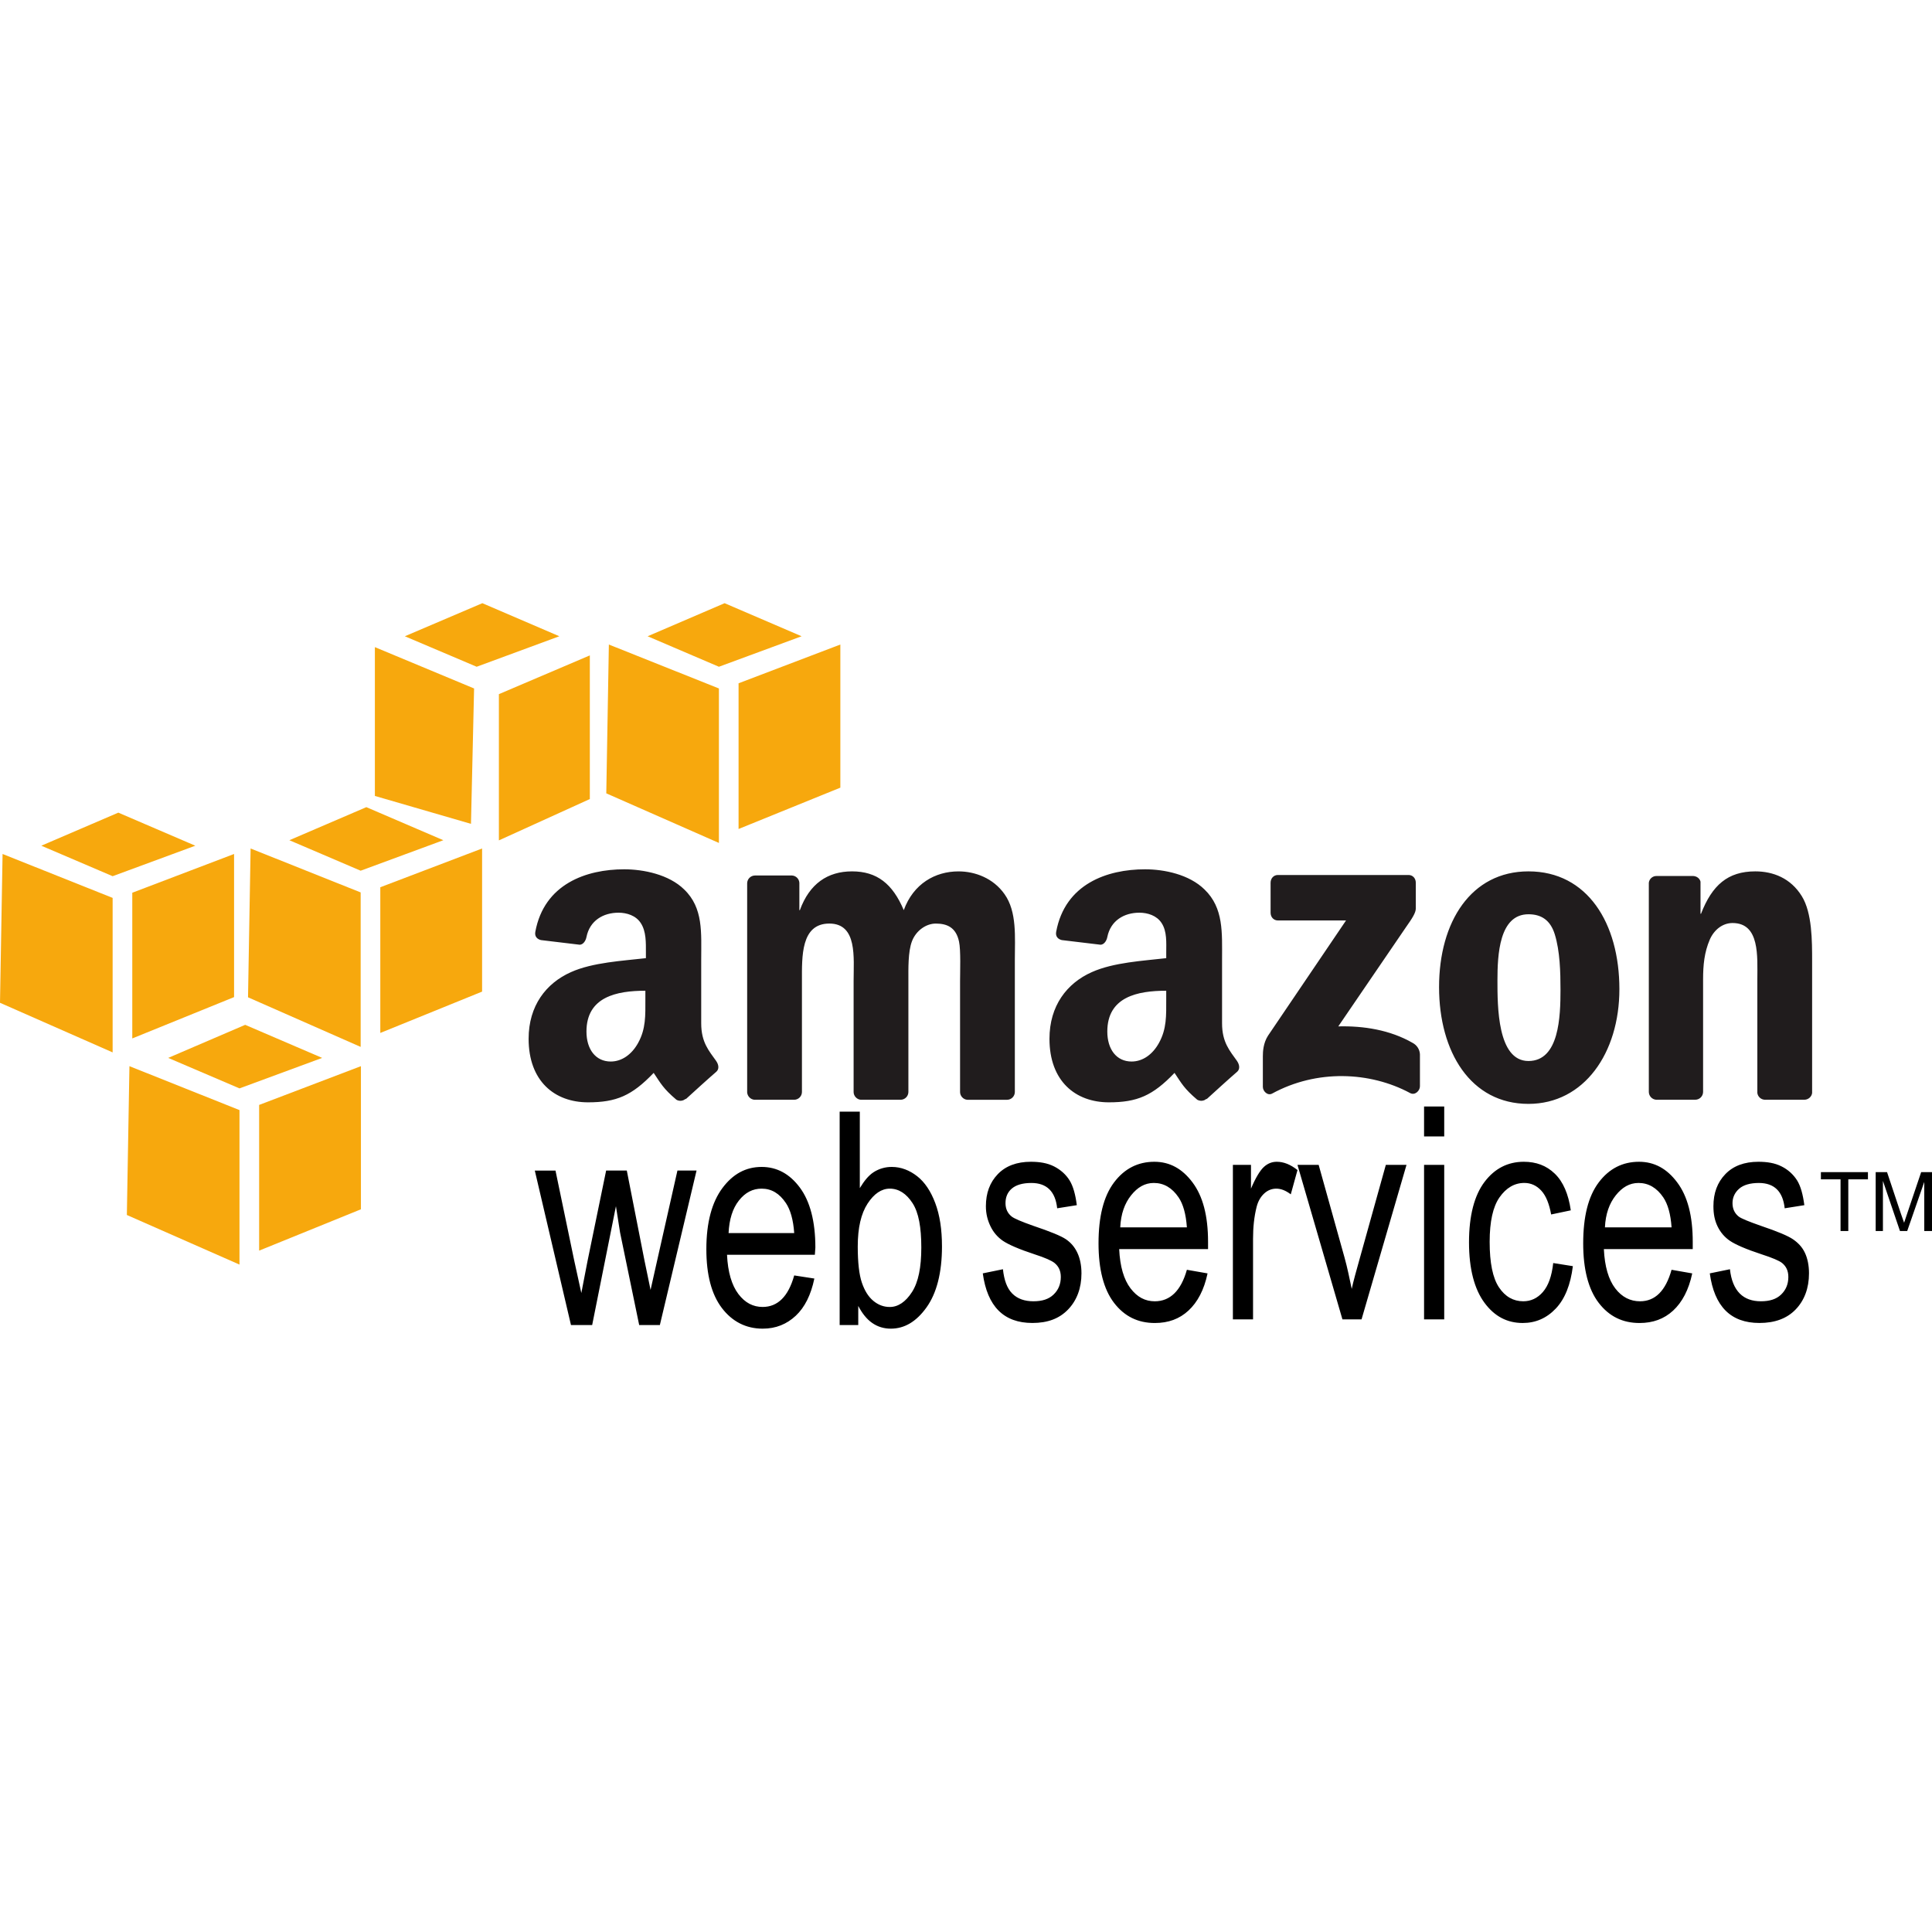
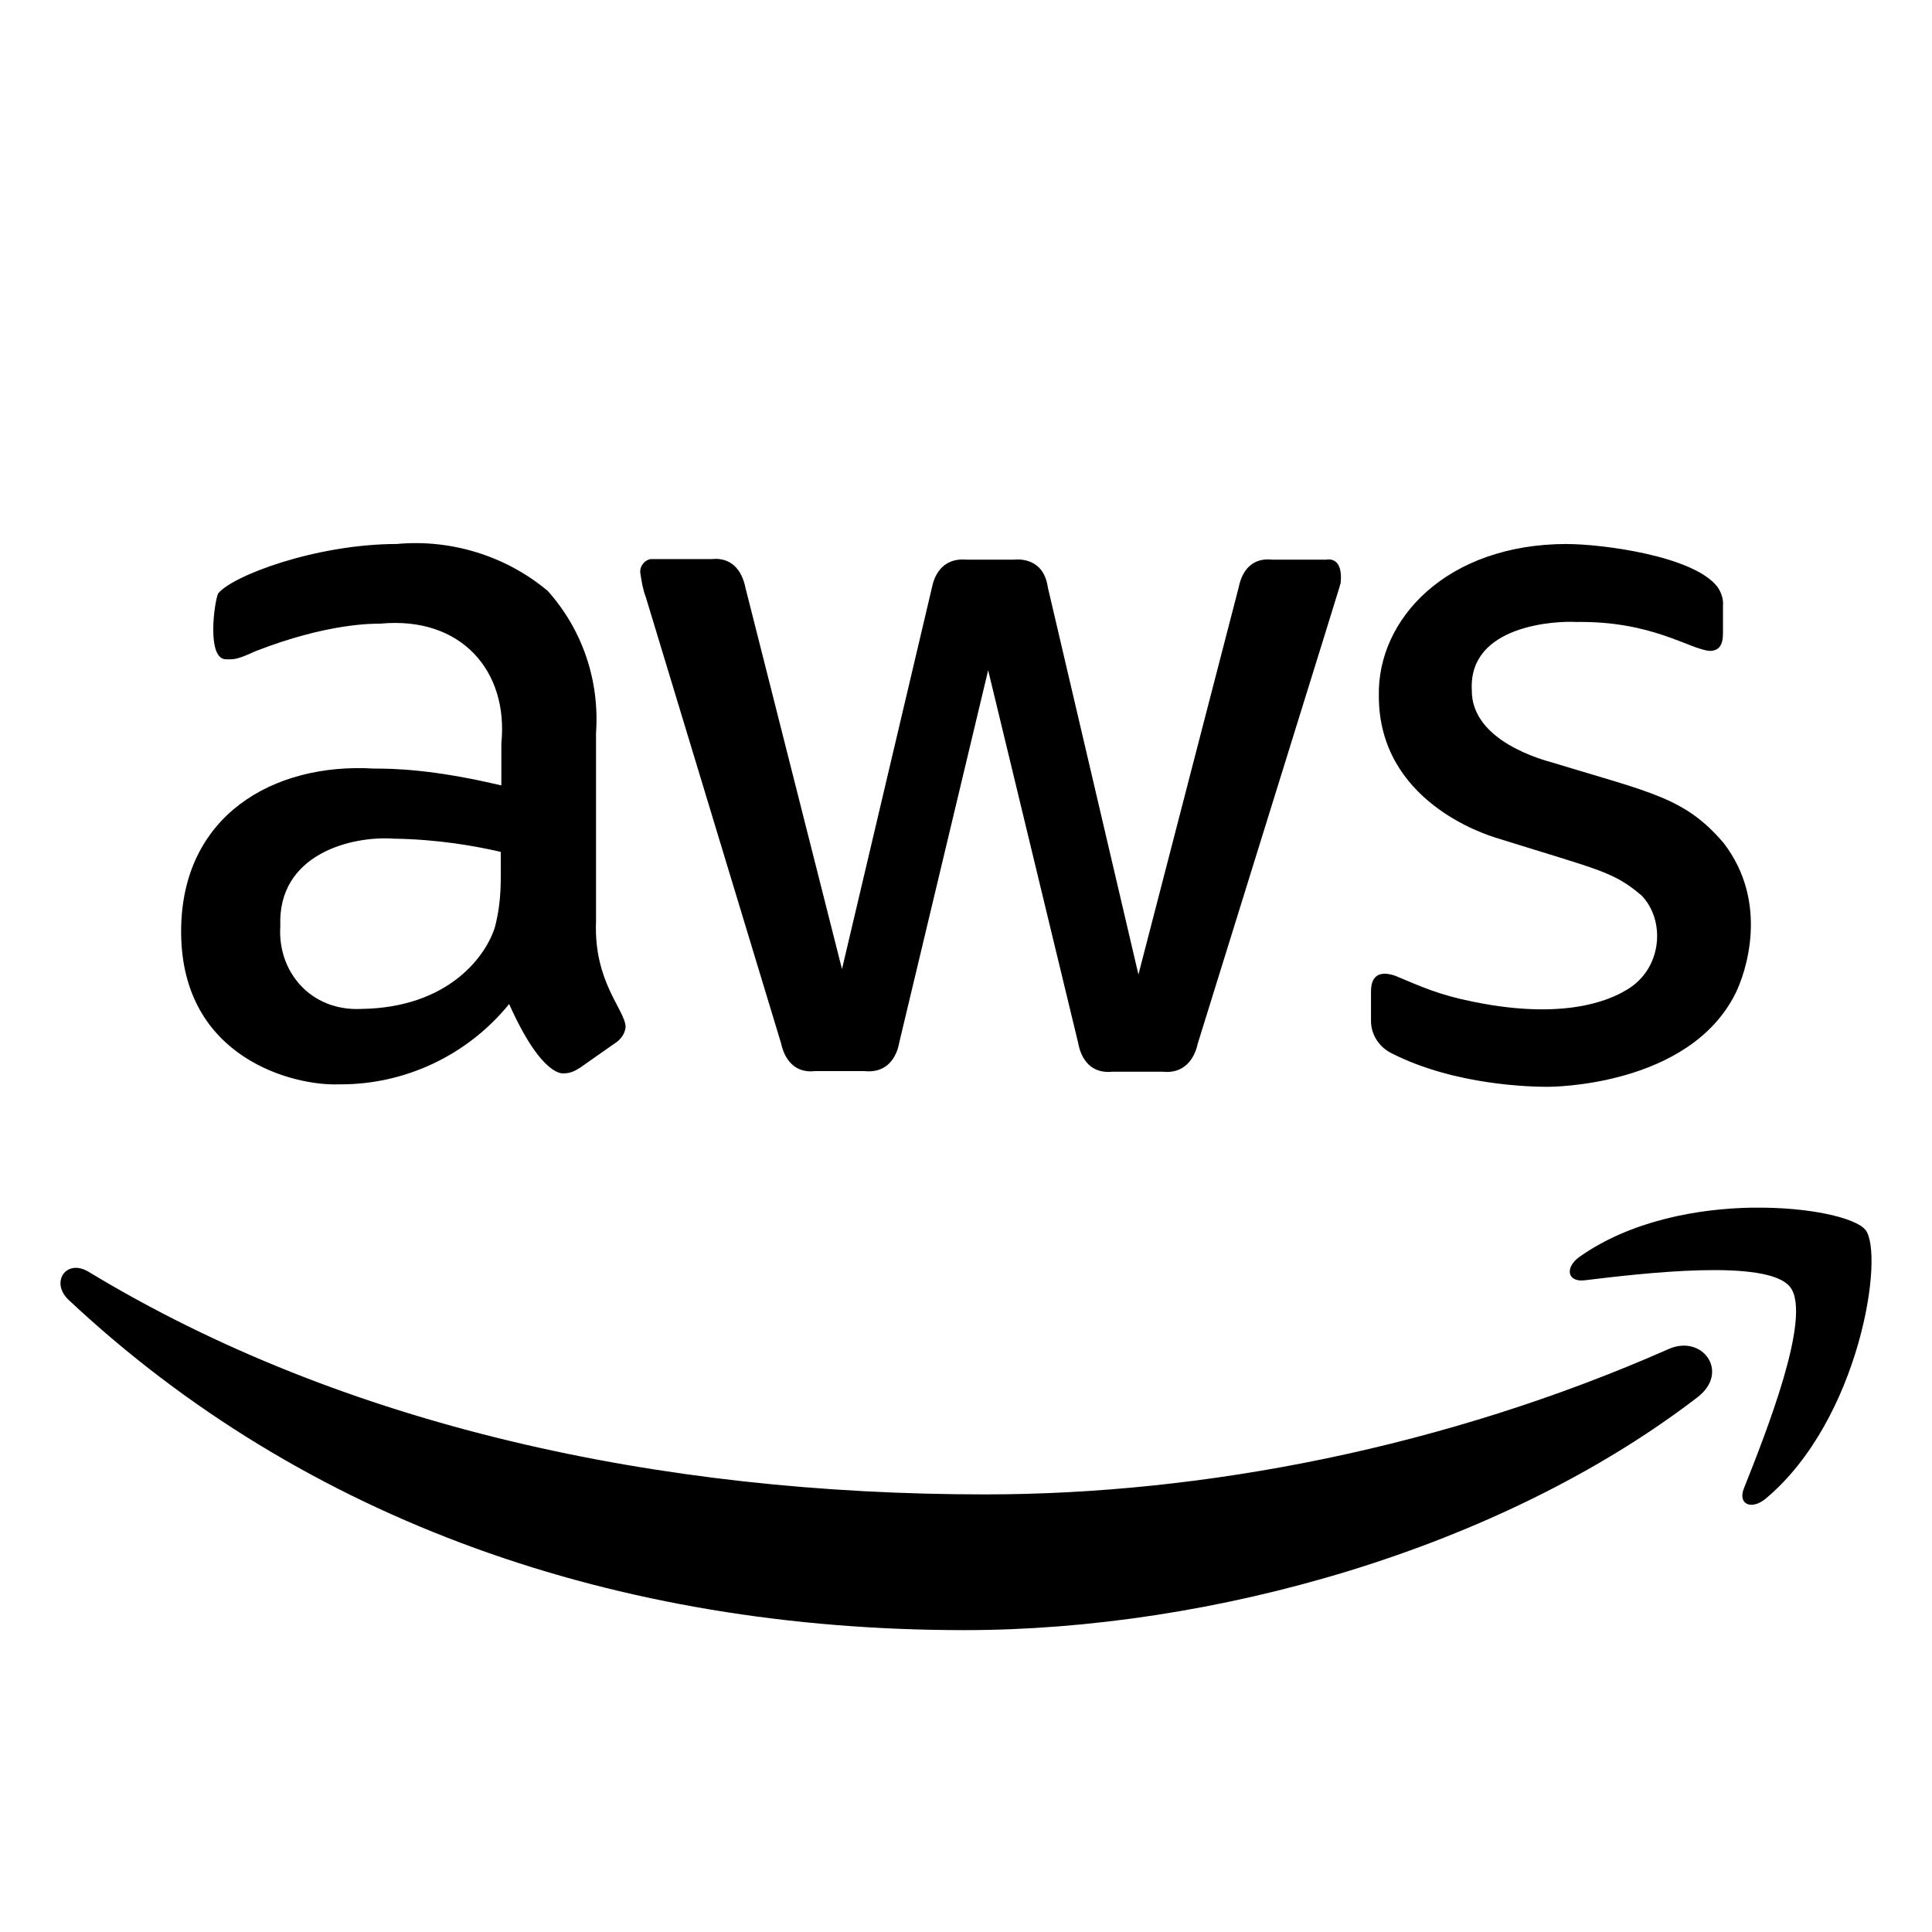
- <svg xmlns="http://www.w3.org/2000/svg" width="800px" height="800px" viewBox="1.578 -34.418 116.844 116.844">
-   <path d="M39.328 18.156c-2.287 0-4.84.881-5.375 3.781-.057.308.147.455.344.5l2.344.281c.217-.011.364-.247.406-.469.2-.998 1.021-1.469 1.938-1.469.495 0 1.051.17 1.344.625.336.507.312 1.196.312 1.781v.344c-1.393.16-3.227.257-4.531.844-1.505.669-2.562 2.03-2.562 4.031 0 2.564 1.571 3.844 3.594 3.844 1.708 0 2.652-.401 3.969-1.781.437.65.577.945 1.375 1.625a.481.481 0 0 0 .562-.062v.031c.48-.438 1.353-1.234 1.844-1.656.196-.164.153-.434 0-.656-.439-.622-.906-1.124-.906-2.281v-3.844c0-1.628.138-3.129-1.031-4.25-.923-.907-2.459-1.219-3.627-1.219zm31.5 0c-2.288 0-4.839.881-5.375 3.781-.057.308.146.455.344.5l2.344.281c.217-.011.365-.247.406-.469.201-.998 1.021-1.469 1.938-1.469.496 0 1.051.17 1.344.625.335.507.281 1.196.281 1.781v.344c-1.393.16-3.195.257-4.5.844-1.506.669-2.562 2.03-2.562 4.031 0 2.564 1.572 3.844 3.594 3.844 1.706 0 2.65-.401 3.969-1.781.436.65.577.945 1.375 1.625.18.096.403.086.562-.062v.031c.48-.438 1.353-1.234 1.844-1.656.195-.164.15-.434 0-.656-.439-.622-.906-1.124-.906-2.281v-3.844c0-1.628.105-3.129-1.062-4.25-.924-.907-2.428-1.219-3.596-1.219zm-17.719.125c-1.478 0-2.574.746-3.156 2.344h-.031v-1.656a.472.472 0 0 0-.438-.438h-2.25a.476.476 0 0 0-.469.469v12.656a.486.486 0 0 0 .438.438h2.406a.474.474 0 0 0 .469-.469v-6.719c0-1.465-.071-3.469 1.656-3.469 1.705 0 1.469 2.059 1.469 3.469v6.719c0 .239.195.453.438.469h2.406a.474.474 0 0 0 .469-.469v-6.719c0-.719-.029-1.766.219-2.406.247-.64.854-1.062 1.438-1.062.696 0 1.227.243 1.406 1.094.112.506.062 1.843.062 2.375v6.719c0 .239.195.453.438.469h2.406a.474.474 0 0 0 .469-.469v-8c0-1.359.137-2.902-.625-3.969-.673-.958-1.773-1.375-2.781-1.375-1.414 0-2.729.746-3.312 2.344-.674-1.598-1.624-2.345-3.127-2.345zm40.907 0c-3.477 0-5.406 3.057-5.406 7 0 3.916 1.908 7.062 5.406 7.062 3.365 0 5.5-3.074 5.5-6.938 0-3.993-1.934-7.124-5.5-7.124zm13.718 0c-1.661 0-2.61.831-3.281 2.562h-.031v-1.938c-.043-.196-.228-.332-.438-.344h-2.219a.462.462 0 0 0-.469.406v12.656a.48.48 0 0 0 .438.469h2.375a.476.476 0 0 0 .469-.469v-6.812c0-.854.072-1.633.406-2.406.27-.613.791-1 1.375-1 1.658 0 1.5 2.021 1.5 3.406v6.875a.474.474 0 0 0 .438.406h2.406c.236 0 .441-.18.469-.406v-7.969c0-1.225.003-2.927-.625-3.938-.673-1.091-1.738-1.498-2.813-1.498zm-28.875.219c-.244 0-.437.194-.438.469v1.812c.001.271.188.467.438.469h4.125l-4.719 6.969c-.288.449-.312.958-.312 1.25v1.844c0 .266.289.555.562.406 2.689-1.468 5.912-1.338 8.344-.031.295.161.594-.141.594-.406v-1.938a.822.822 0 0 0-.438-.688c-1.38-.794-2.982-1.037-4.5-1l4.094-6c.379-.539.591-.864.594-1.125v-1.562c0-.269-.184-.469-.438-.469h-7.906zm15.157 2.375c.762 0 1.324.34 1.594 1.219.312 1.013.344 2.278.344 3.344 0 1.624-.076 4.312-1.938 4.312-1.883 0-1.875-3.328-1.875-4.875 0-1.543.103-4 1.875-4zM40.609 25.5v.531c0 .961.035 1.77-.438 2.625-.382.695-.982 1.125-1.656 1.125-.92 0-1.469-.746-1.469-1.812.001-2.102 1.827-2.469 3.563-2.469zm31.5 0v.531c0 .961.035 1.77-.438 2.625-.382.695-.979 1.125-1.656 1.125-.921 0-1.469-.746-1.469-1.812.001-2.102 1.825-2.469 3.563-2.469z" fill="#201c1d" />
-   <path d="M87.703 32.5v1.812h1.219V32.5h-1.219zm-35.344.312v12.906h1.125v-1.156c.24.458.513.801.844 1.031.33.23.709.344 1.125.344.826 0 1.539-.422 2.156-1.281s.938-2.104.938-3.688c0-1.037-.133-1.896-.406-2.625-.273-.727-.638-1.268-1.094-1.625s-.974-.562-1.531-.562a2 2 0 0 0-1.094.312c-.325.208-.588.547-.844.969v-4.625h-1.219zm11.563 3.032c-.848 0-1.521.251-2 .75-.479.498-.719 1.141-.719 1.938 0 .463.104.854.281 1.219s.432.658.75.875c.32.217.958.502 1.906.812.656.211 1.048.391 1.219.531.248.205.375.474.375.844 0 .428-.148.785-.438 1.062-.289.279-.691.406-1.219.406s-.963-.148-1.281-.469-.49-.809-.562-1.469l-1.219.25c.275 2.005 1.275 3.001 3 3 .92 0 1.624-.261 2.156-.812s.812-1.295.812-2.188c0-.482-.085-.9-.25-1.25s-.392-.609-.688-.812c-.297-.202-.959-.472-1.969-.812-.734-.257-1.164-.445-1.312-.562-.249-.198-.375-.468-.375-.812 0-.352.116-.65.375-.875s.658-.344 1.188-.344c.932 0 1.453.512 1.562 1.531l1.188-.188c-.082-.645-.223-1.154-.438-1.5s-.533-.638-.938-.844c-.404-.205-.869-.281-1.404-.281zm7.469 0c-.977 0-1.801.402-2.438 1.25s-.938 2.076-.938 3.688c0 1.553.307 2.77.938 3.594.631.823 1.449 1.219 2.469 1.219.811 0 1.483-.243 2.031-.75.549-.507.947-1.253 1.156-2.25l-1.25-.219c-.359 1.277-1.021 1.904-1.938 1.906-.584 0-1.061-.248-1.469-.781-.408-.534-.639-1.326-.688-2.375h5.375v-.438c0-1.577-.314-2.761-.938-3.594-.622-.833-1.379-1.25-2.31-1.25zm7.406 0c-.292 0-.547.099-.781.312s-.5.655-.781 1.312V36.03h-1.094v9.344h1.219V40.5c0-.68.064-1.334.219-1.938.088-.346.254-.619.469-.812s.46-.281.719-.281c.287 0 .572.115.875.344l.406-1.469c-.426-.34-.843-.5-1.251-.5zm14.937 0c-.965 0-1.76.406-2.375 1.219-.613.812-.938 2.032-.938 3.656 0 1.611.328 2.832.938 3.656.609.823 1.371 1.219 2.312 1.219.777 0 1.445-.289 2-.875s.893-1.448 1.031-2.562l-1.188-.188c-.088.797-.296 1.37-.625 1.75-.329.378-.725.562-1.188.562-.59 0-1.092-.275-1.469-.844s-.562-1.479-.562-2.75c0-1.232.199-2.121.594-2.688s.898-.875 1.5-.875c.402 0 .745.156 1.031.469.288.312.479.808.594 1.438l1.188-.25c-.143-.984-.459-1.727-.969-2.219-.51-.493-1.129-.718-1.874-.718zm6.969 0c-.977 0-1.801.402-2.438 1.25s-.938 2.076-.938 3.688c0 1.553.307 2.77.938 3.594.632.823 1.449 1.219 2.469 1.219.809 0 1.482-.243 2.031-.75.548-.507.946-1.253 1.156-2.25l-1.25-.219c-.359 1.277-.992 1.904-1.906 1.906-.584 0-1.092-.248-1.5-.781-.408-.534-.638-1.326-.688-2.375h5.375v-.438c0-1.577-.314-2.761-.938-3.594-.62-.833-1.379-1.25-2.311-1.25zm7.219 0c-.85 0-1.521.251-2 .75-.48.498-.719 1.141-.719 1.938 0 .463.073.854.25 1.219.176.364.43.658.75.875.318.217.959.502 1.906.812.654.211 1.079.391 1.25.531.248.205.375.474.375.844 0 .428-.148.785-.438 1.062-.288.279-.691.406-1.219.406-.529 0-.963-.148-1.281-.469s-.523-.809-.594-1.469l-1.219.25c.275 2.005 1.273 3.001 3 3 .921 0 1.655-.261 2.188-.812s.812-1.295.812-2.188c0-.482-.085-.9-.25-1.25s-.422-.609-.719-.812c-.296-.202-.928-.472-1.938-.812-.734-.257-1.195-.445-1.344-.562-.249-.198-.375-.468-.375-.812 0-.352.147-.65.406-.875s.66-.344 1.188-.344c.932 0 1.453.512 1.562 1.531l1.188-.188c-.083-.645-.222-1.154-.438-1.5a2.338 2.338 0 0 0-.938-.844c-.401-.205-.869-.281-1.403-.281zm-27.875.187l2.719 9.344h1.156l2.719-9.344h-1.25l-1.594 5.719c-.193.691-.363 1.288-.469 1.781-.133-.621-.26-1.273-.438-1.906l-1.562-5.594h-1.281zm7.656 0v9.344h1.219v-9.344h-1.219zm-40.062.125c-.967 0-1.745.434-2.375 1.281-.631.848-.969 2.076-.969 3.688 0 1.553.312 2.739.938 3.562s1.459 1.25 2.469 1.25c.802 0 1.457-.274 2-.781.542-.507.917-1.253 1.125-2.25l-1.219-.188c-.355 1.277-1 1.904-1.906 1.906-.579 0-1.065-.248-1.469-.781-.404-.534-.639-1.326-.688-2.375h5.312l.031-.438c0-1.577-.32-2.792-.938-3.625s-1.39-1.249-2.311-1.249zm-13.719.219l2.188 9.344h1.281l1.438-7.188.25 1.594 1.156 5.594h1.25l2.219-9.344h-1.156l-1.219 5.406-.406 1.812-.375-1.812-1.062-5.406h-1.25l-1.125 5.469-.375 1.938-.438-2-1.125-5.406h-1.251zm77.781.094v.438h1.188v3.125h.469v-3.125h1.188v-.438h-2.845zm3.313 0v3.562h.438V37l1.031 3.031h.438l1.031-2.969v2.969h.469v-3.562h-.656l-.844 2.5c-.085.25-.146.431-.188.562l-.188-.531-.844-2.531h-.687zm-43.657.656c.607 0 1.107.294 1.5.875.27.398.445 1.004.5 1.812h-4.031c.038-.82.27-1.453.656-1.938s.83-.749 1.375-.749zm29.313 0c.605 0 1.107.294 1.5.875.27.398.445 1.004.5 1.812h-4.031c.038-.82.27-1.453.656-1.938.385-.483.829-.749 1.375-.749zm-53.031.344c.6 0 1.082.294 1.469.875.267.398.445 1.004.5 1.812h-3.969c.038-.82.241-1.484.625-1.969.381-.484.834-.718 1.375-.718zm7.75 0c.542 0 1.003.301 1.375.875.372.575.531 1.461.531 2.688 0 1.195-.176 2.086-.562 2.688s-.846.906-1.344.906c-.366 0-.699-.123-1-.375-.302-.252-.523-.613-.688-1.094s-.25-1.221-.25-2.188c0-1.139.203-1.992.594-2.594s.846-.906 1.344-.906z" />
-   <path d="M16.406 27.562l-4.656 2 4.312 1.844 5-1.844-4.656-2zm-7 2.5l-.156 9 6.812 3v-9.344l-6.656-2.656zm14 0l-6.156 2.344v8.812l6.156-2.5v-8.656zM30.75 2.062l-4.688 2 4.344 1.844 5-1.844-4.656-2zm-6.5 2.657v9l5.812 1.688.188-8.188-6-2.5zm13 .5l-5.5 2.344v8.844l5.5-2.5V5.219zM8.734 14.729l-4.656 2 4.312 1.844 5-1.844-4.656-2zm-7 2.5l-.156 9 6.812 3v-9.344l-6.656-2.656zm14 0l-6.156 2.344v8.812l6.156-2.5v-8.656zM23.734 14.397l-4.656 2 4.312 1.844 5-1.844-4.656-2zm-7 2.5l-.156 9 6.812 3v-9.343l-6.656-2.657zm14 0l-6.156 2.344v8.812l6.156-2.5v-8.656zM45.401 2.062l-4.656 2 4.312 1.844 5-1.844-4.656-2zm-7 2.5l-.156 9 6.812 3V7.219l-6.656-2.657zm14 0l-6.156 2.344v8.812l6.156-2.5V4.562z" fill="#f7a80d" />
+ <svg xmlns="http://www.w3.org/2000/svg" viewBox="0,0,256,256" width="512px" height="512px" fill-rule="nonzero">
+   <g fill="#000000" fill-rule="nonzero" stroke="none" stroke-width="1" stroke-linecap="butt" stroke-linejoin="miter" stroke-miterlimit="10" stroke-dasharray="" stroke-dashoffset="0" font-family="none" font-weight="none" font-size="none" text-anchor="none" style="mix-blend-mode: normal">
+     <g transform="scale(8,8)">
+       <path d="M6.584,9.01c-1.36,0 -2.741,0.53 -2.971,0.82c-0.06,0.12 -0.199,1.09 0.131,1.09c0.11,0 0.16,0.019 0.48,-0.131c1.2,-0.47 1.96,-0.459 2.07,-0.459c1.35,-0.13 2.13,0.79 2.01,1.98v0.699c-1.14,-0.27 -1.791,-0.279 -2.111,-0.279c-1.66,-0.1 -3.193,0.775 -3.193,2.699c0,2.11 1.883,2.561 2.613,2.531c1.09,0.01 2.13,-0.48 2.82,-1.33c0.55,1.23 0.9,1.148 0.91,1.148c0.1,0 0.18,-0.04 0.26,-0.09l0.57,-0.4c0.1,-0.06 0.179,-0.159 0.189,-0.279c-0.01,-0.29 -0.53,-0.74 -0.49,-1.75v-3.119c0.06,-0.86 -0.219,-1.702 -0.799,-2.352c-0.69,-0.58 -1.6,-0.859 -2.49,-0.779zM25.957,9.01c-2,0 -3.149,1.25 -3.119,2.52c0,1.74 1.759,2.292 1.959,2.352c1.69,0.53 1.921,0.549 2.391,0.949c0.4,0.41 0.35,1.211 -0.24,1.561c-0.17,0.1 -0.901,0.539 -2.551,0.199c-0.55,-0.11 -0.839,-0.24 -1.289,-0.43c-0.12,-0.04 -0.4,-0.11 -0.4,0.26v0.49c0,0.23 0.14,0.439 0.35,0.539c1.05,0.53 2.31,0.551 2.58,0.551c0.04,0 2.339,0.001 3.109,-1.551c0.159,-0.32 0.571,-1.488 -0.199,-2.488c-0.64,-0.75 -1.19,-0.83 -2.83,-1.33c-0.14,-0.04 -1.35,-0.351 -1.34,-1.201c-0.06,-1.09 1.42,-1.149 1.73,-1.129c1.25,-0.02 1.869,0.449 2.209,0.479c0.15,0 0.221,-0.089 0.221,-0.289v-0.461c0.01,-0.11 -0.03,-0.219 -0.09,-0.309c-0.4,-0.52 -1.93,-0.711 -2.49,-0.711zM10.777,9.26c-0.11,0.02 -0.19,0.13 -0.17,0.24c0.02,0.13 0.04,0.261 0.09,0.391l2.24,7.389c0.05,0.24 0.209,0.501 0.559,0.461h0.82c0.5,0.05 0.57,-0.43 0.58,-0.48l1.471,-6.16l1.49,6.17c0.01,0.05 0.08,0.53 0.57,0.48h0.83c0.36,0.04 0.53,-0.221 0.58,-0.461c2.52,-8.11 2.349,-7.559 2.369,-7.639c0.04,-0.42 -0.2,-0.391 -0.24,-0.381h-0.891c-0.45,-0.05 -0.539,0.361 -0.559,0.461l-1.66,6.41l-1.5,-6.41c-0.07,-0.49 -0.47,-0.471 -0.57,-0.461h-0.77c-0.44,-0.04 -0.55,0.311 -0.58,0.461l-1.49,6.32l-1.6,-6.32c-0.04,-0.2 -0.171,-0.511 -0.561,-0.471zM6.523,13.891c0.72,0.01 1.341,0.119 1.771,0.219c0,0.5 0.018,0.78 -0.092,1.23c-0.14,0.48 -0.759,1.351 -2.219,1.371c-0.84,0.04 -1.39,-0.621 -1.34,-1.371c-0.05,-1.2 1.189,-1.499 1.879,-1.449zM29.041,20.002c-0.933,0.013 -2.035,0.222 -2.871,0.809c-0.258,0.179 -0.213,0.428 0.074,0.395c0.94,-0.113 3.032,-0.367 3.406,0.111c0.375,0.478 -0.415,2.45 -0.764,3.332c-0.108,0.263 0.12,0.372 0.361,0.172c1.564,-1.31 1.97,-4.056 1.65,-4.451c-0.161,-0.198 -0.924,-0.38 -1.857,-0.367zM1.217,21.002c-0.218,0.03 -0.312,0.306 -0.084,0.525c3.917,3.674 9.093,5.473 14.84,5.473c4.099,0 8.858,-1.337 12.143,-3.857c0.543,-0.419 0.08,-1.047 -0.477,-0.799c-3.683,1.625 -7.683,2.408 -11.324,2.408c-5.396,0 -10.62,-1.127 -14.846,-3.686c-0.092,-0.056 -0.179,-0.074 -0.252,-0.064z" />
+     </g>
+   </g>
</svg>
